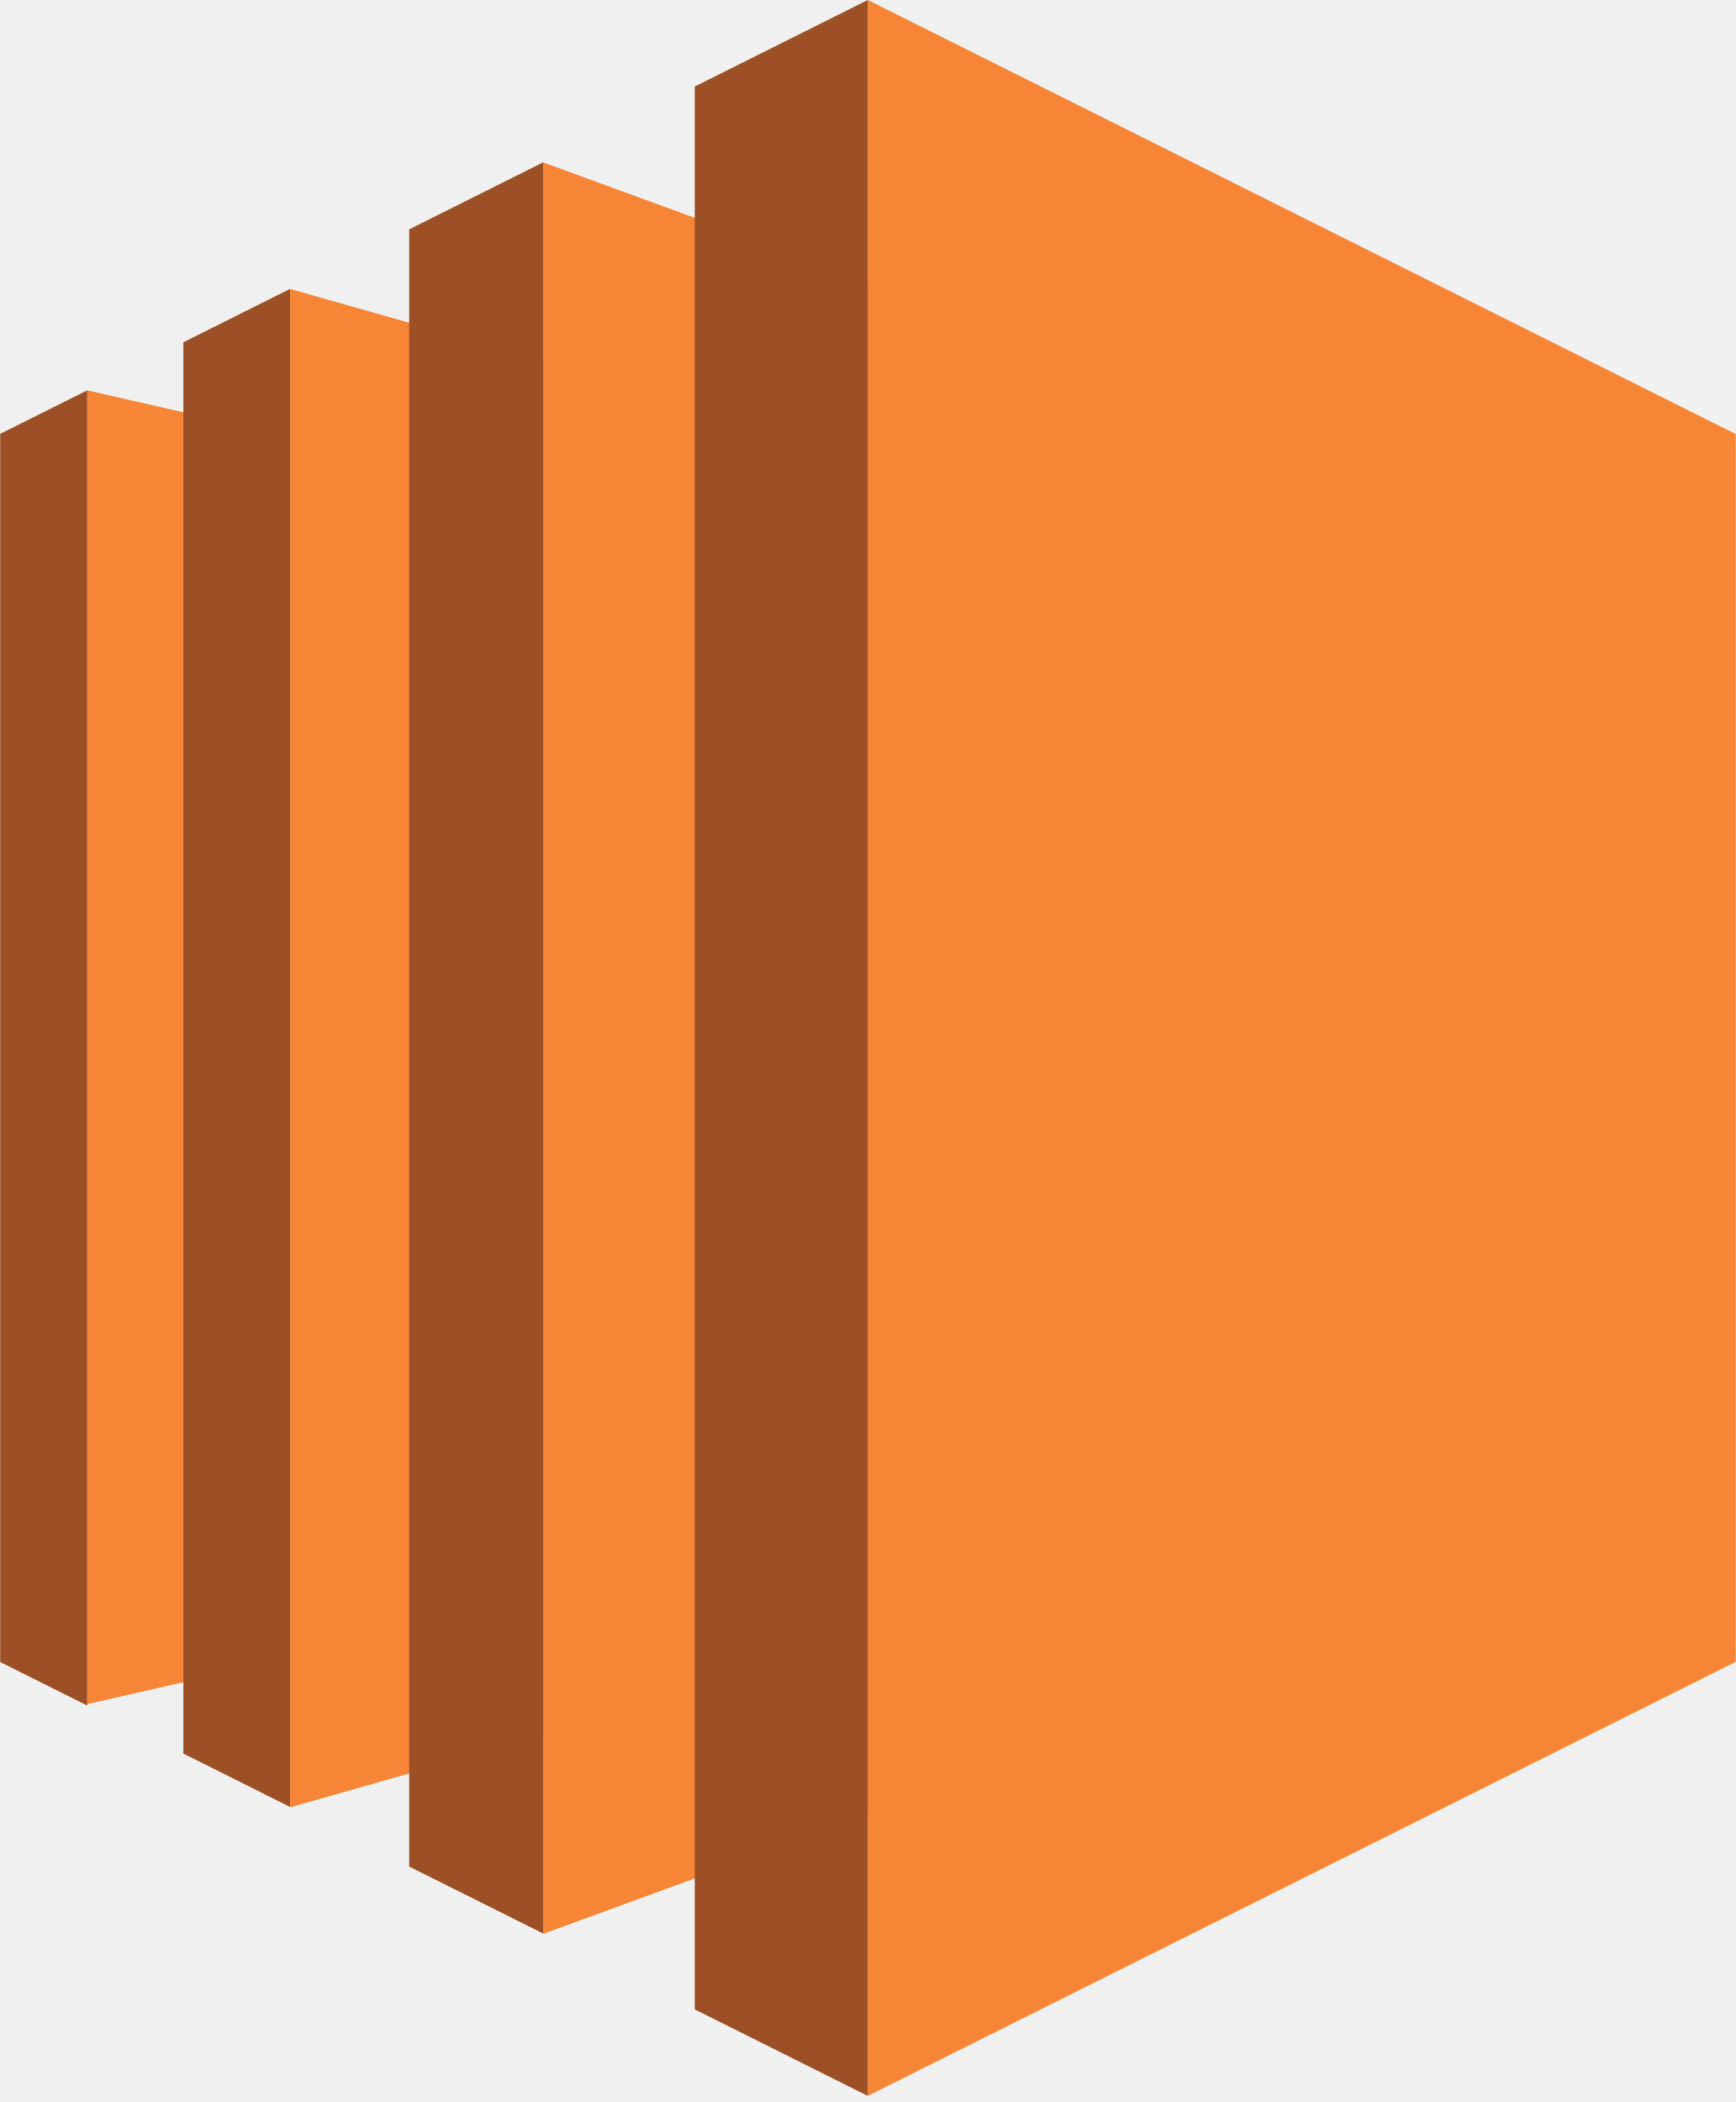
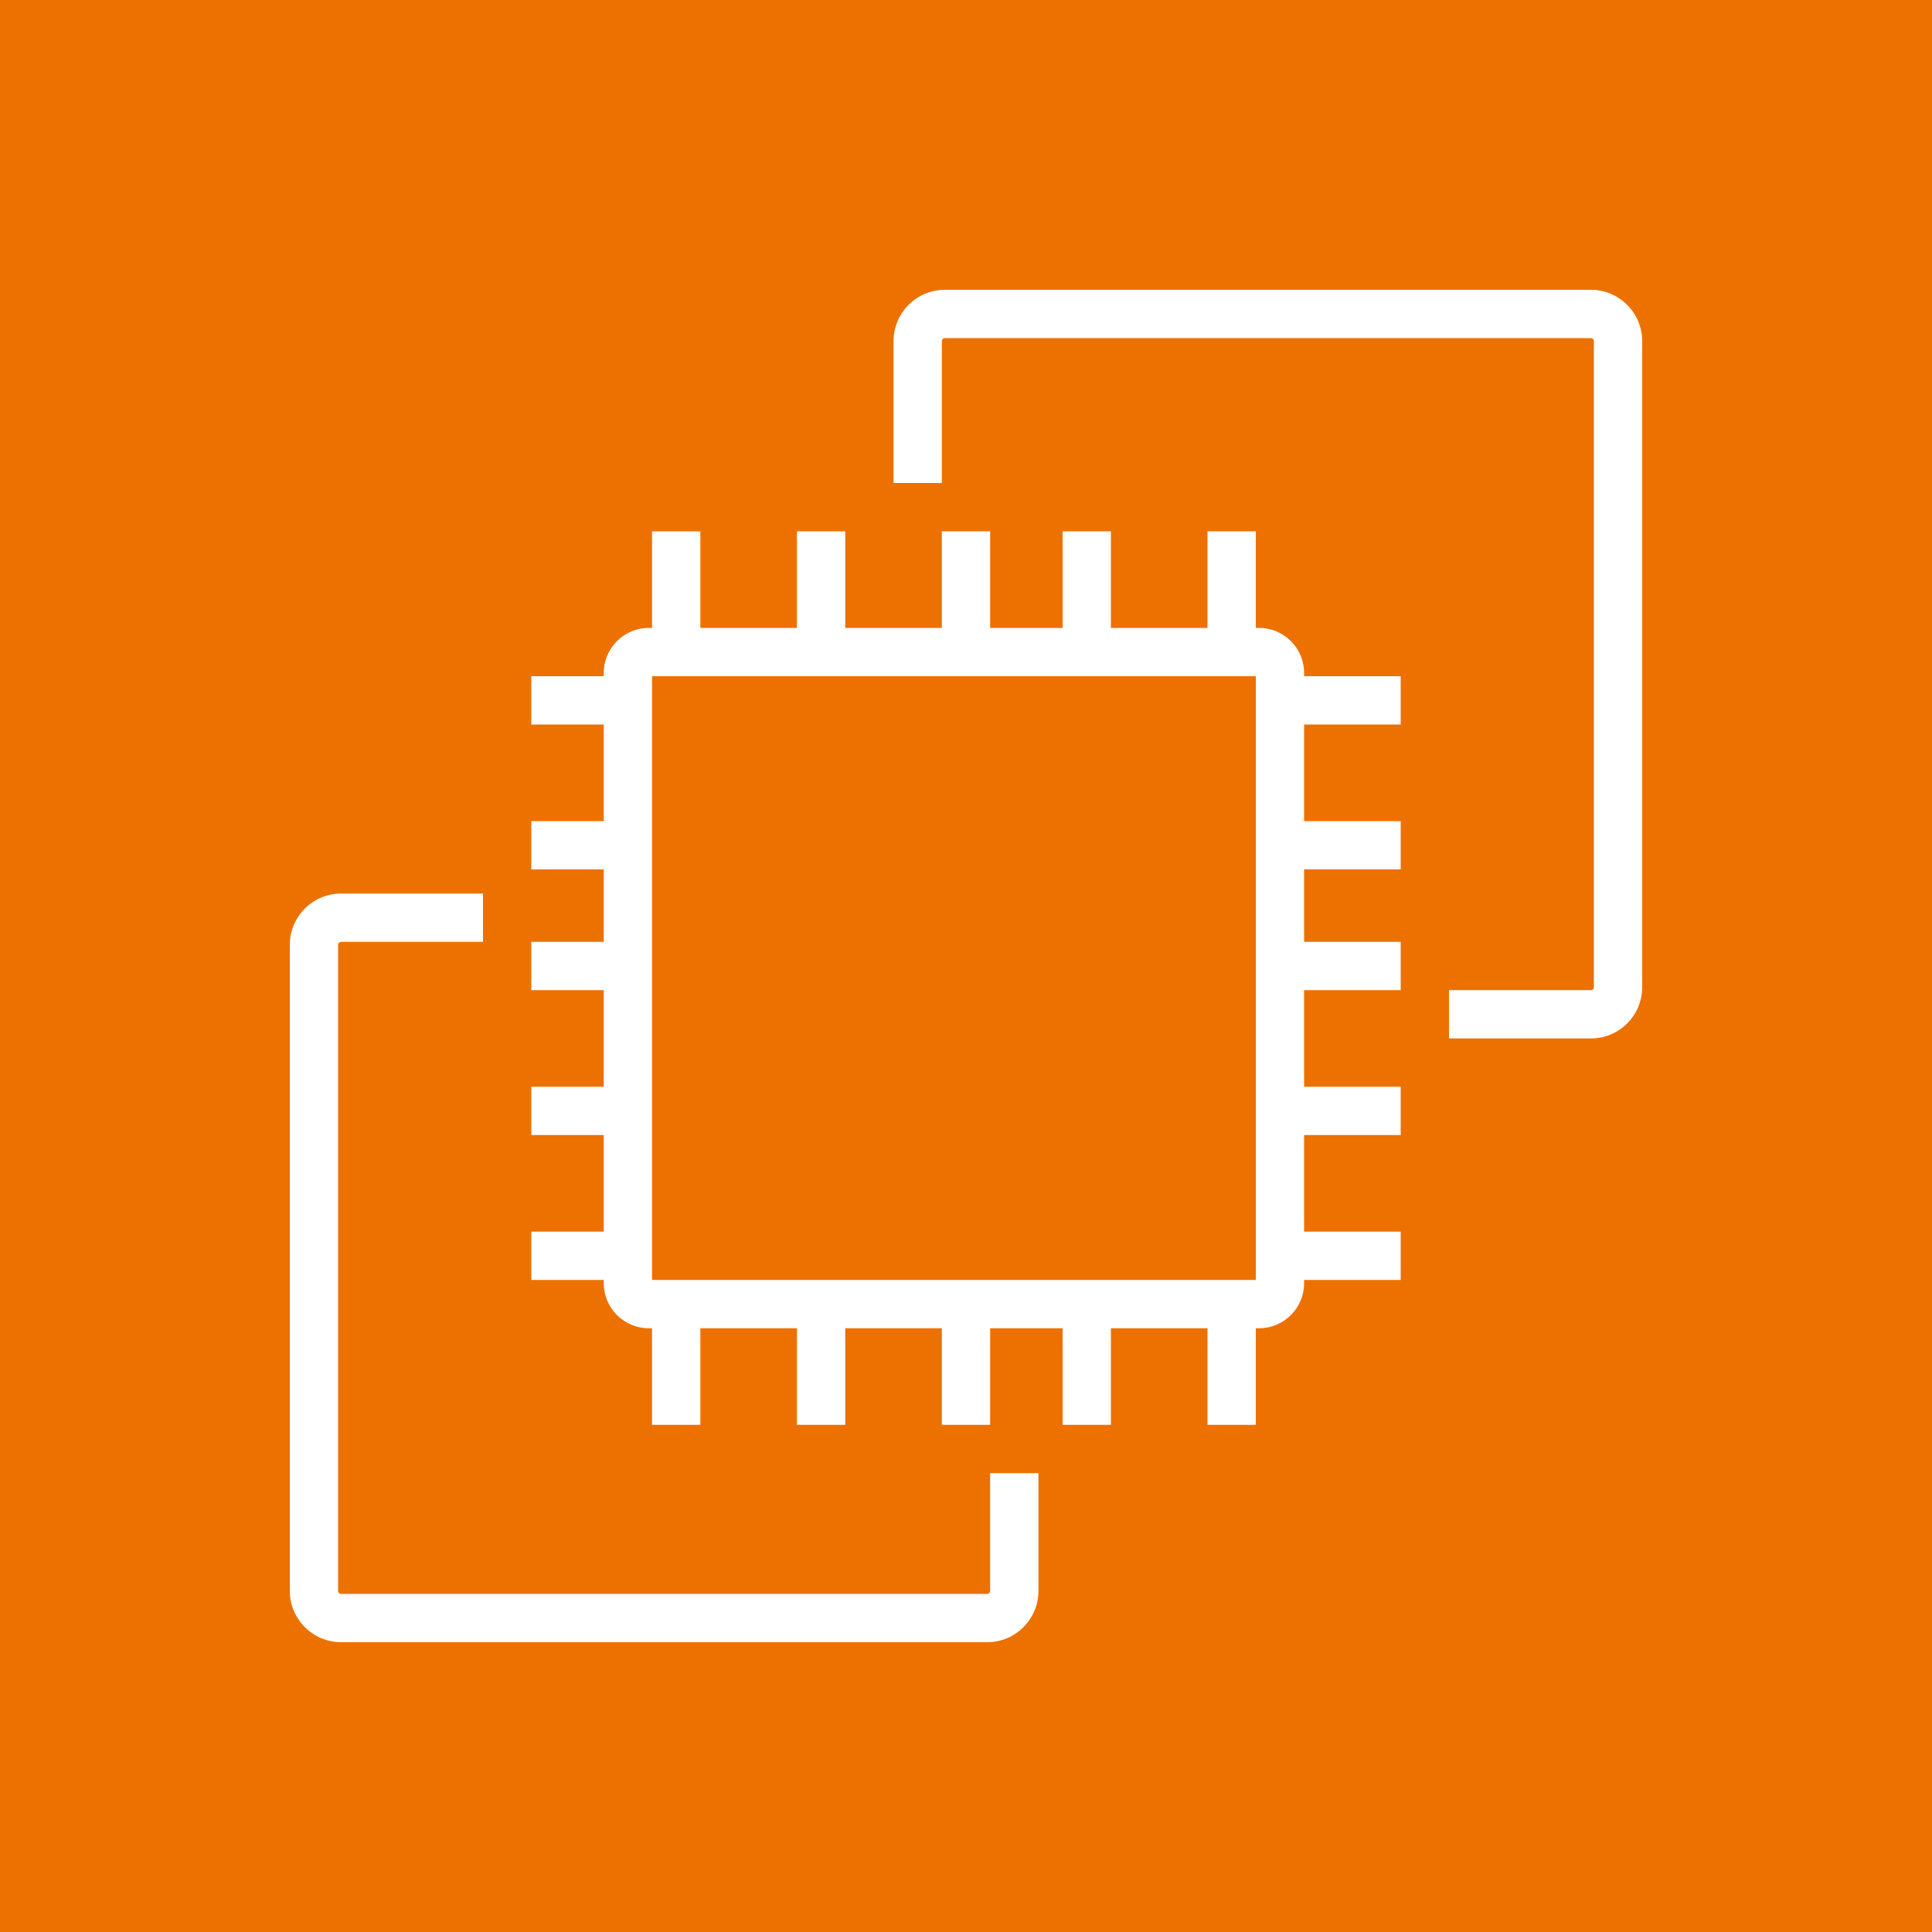
- <svg xmlns="http://www.w3.org/2000/svg" width="2065" height="2500" viewBox="0 0 256 310" preserveAspectRatio="xMidYMid">
-   <path d="M42.754 244.495l-29.918 6.826V57.565l29.918 6.839v180.091" fill="#F68536" />
-   <path d="M80.082 255.931l-37.328 10.608V42.612l37.328 10.595v202.724M127.966 267.681l-47.884 17.524V23.946l47.884 17.516v226.219M256 245.079l-128.034 64.017V0L256 64.017v181.062" fill="#F68536" />
-   <path d="M102.444 12.763L127.966 0v309.096l-25.522-12.759V12.763M60.325 33.82l19.757-9.878v261.212l-19.757-9.878V33.82M27.016 50.477l15.738-7.869v223.88l-15.738-7.874V50.477M12.836 57.565L0 63.983v181.134l12.836 6.414V57.565" fill="#9D5025" />
+ <svg xmlns="http://www.w3.org/2000/svg" width="80px" height="80px" viewBox="0 0 80 80" version="1.1">
+   <g id="Icon-Architecture/64/Arch_Amazon-EC2_64" stroke="none" stroke-width="1" fill="none" fill-rule="evenodd">
+     <g id="Icon-Architecture-BG/64/Compute" fill="#ED7100">
+       <rect id="Rectangle" x="0" y="0" width="80" height="80" />
+     </g>
+     <path d="M27,53 L52,53 L52,28 L27,28 L27,53 Z M54,28 L58,28 L58,30 L54,30 L54,34 L58,34 L58,36 L54,36 L54,39 L58,39 L58,41 L54,41 L54,45 L58,45 L58,47 L54,47 L54,51 L58,51 L58,53 L54,53 L54,53.136 C54,54.164 53.164,55 52.136,55 L52,55 L52,59 L50,59 L50,55 L46,55 L46,59 L44,59 L44,55 L41,55 L41,59 L39,59 L39,55 L35,55 L35,59 L33,59 L33,55 L29,55 L29,59 L27,59 L27,55 L26.864,55 C25.836,55 25,54.164 25,53.136 L25,53 L22,53 L22,51 L25,51 L25,47 L22,47 L22,45 L25,45 L25,41 L22,41 L22,39 L25,39 L25,36 L22,36 L22,34 L25,34 L25,30 L22,30 L22,28 L25,28 L25,27.864 C25,26.836 25.836,26 26.864,26 L27,26 L27,22 L29,22 L29,26 L33,26 L33,22 L35,22 L35,26 L39,26 L39,22 L41,22 L41,26 L44,26 L44,22 L46,22 L46,26 L50,26 L50,22 L52,22 L52,26 L52.136,26 C53.164,26 54,26.836 54,27.864 L54,28 Z M41,65.876 C41,65.944 40.944,66 40.876,66 L14.124,66 C14.056,66 14,65.944 14,65.876 L14,39.124 C14,39.056 14.056,39 14.124,39 L20,39 L20,37 L14.124,37 C12.953,37 12,37.953 12,39.124 L12,65.876 C12,67.047 12.953,68 14.124,68 L40.876,68 C42.047,68 43,67.047 43,65.876 L43,61 L41,61 L41,65.876 Z M68,14.124 L68,40.876 C68,42.047 67.047,43 65.876,43 L60,43 L60,41 L65.876,41 C65.944,41 66,40.944 66,40.876 L66,14.124 C66,14.056 65.944,14 65.876,14 L39.124,14 C39.056,14 39,14.056 39,14.124 L39,20 L37,20 L37,14.124 C37,12.953 37.953,12 39.124,12 L65.876,12 C67.047,12 68,12.953 68,14.124 L68,14.124 Z" id="Amazon-EC2_Icon_64_Squid" fill="#FFFFFF" />
+   </g>
</svg>
